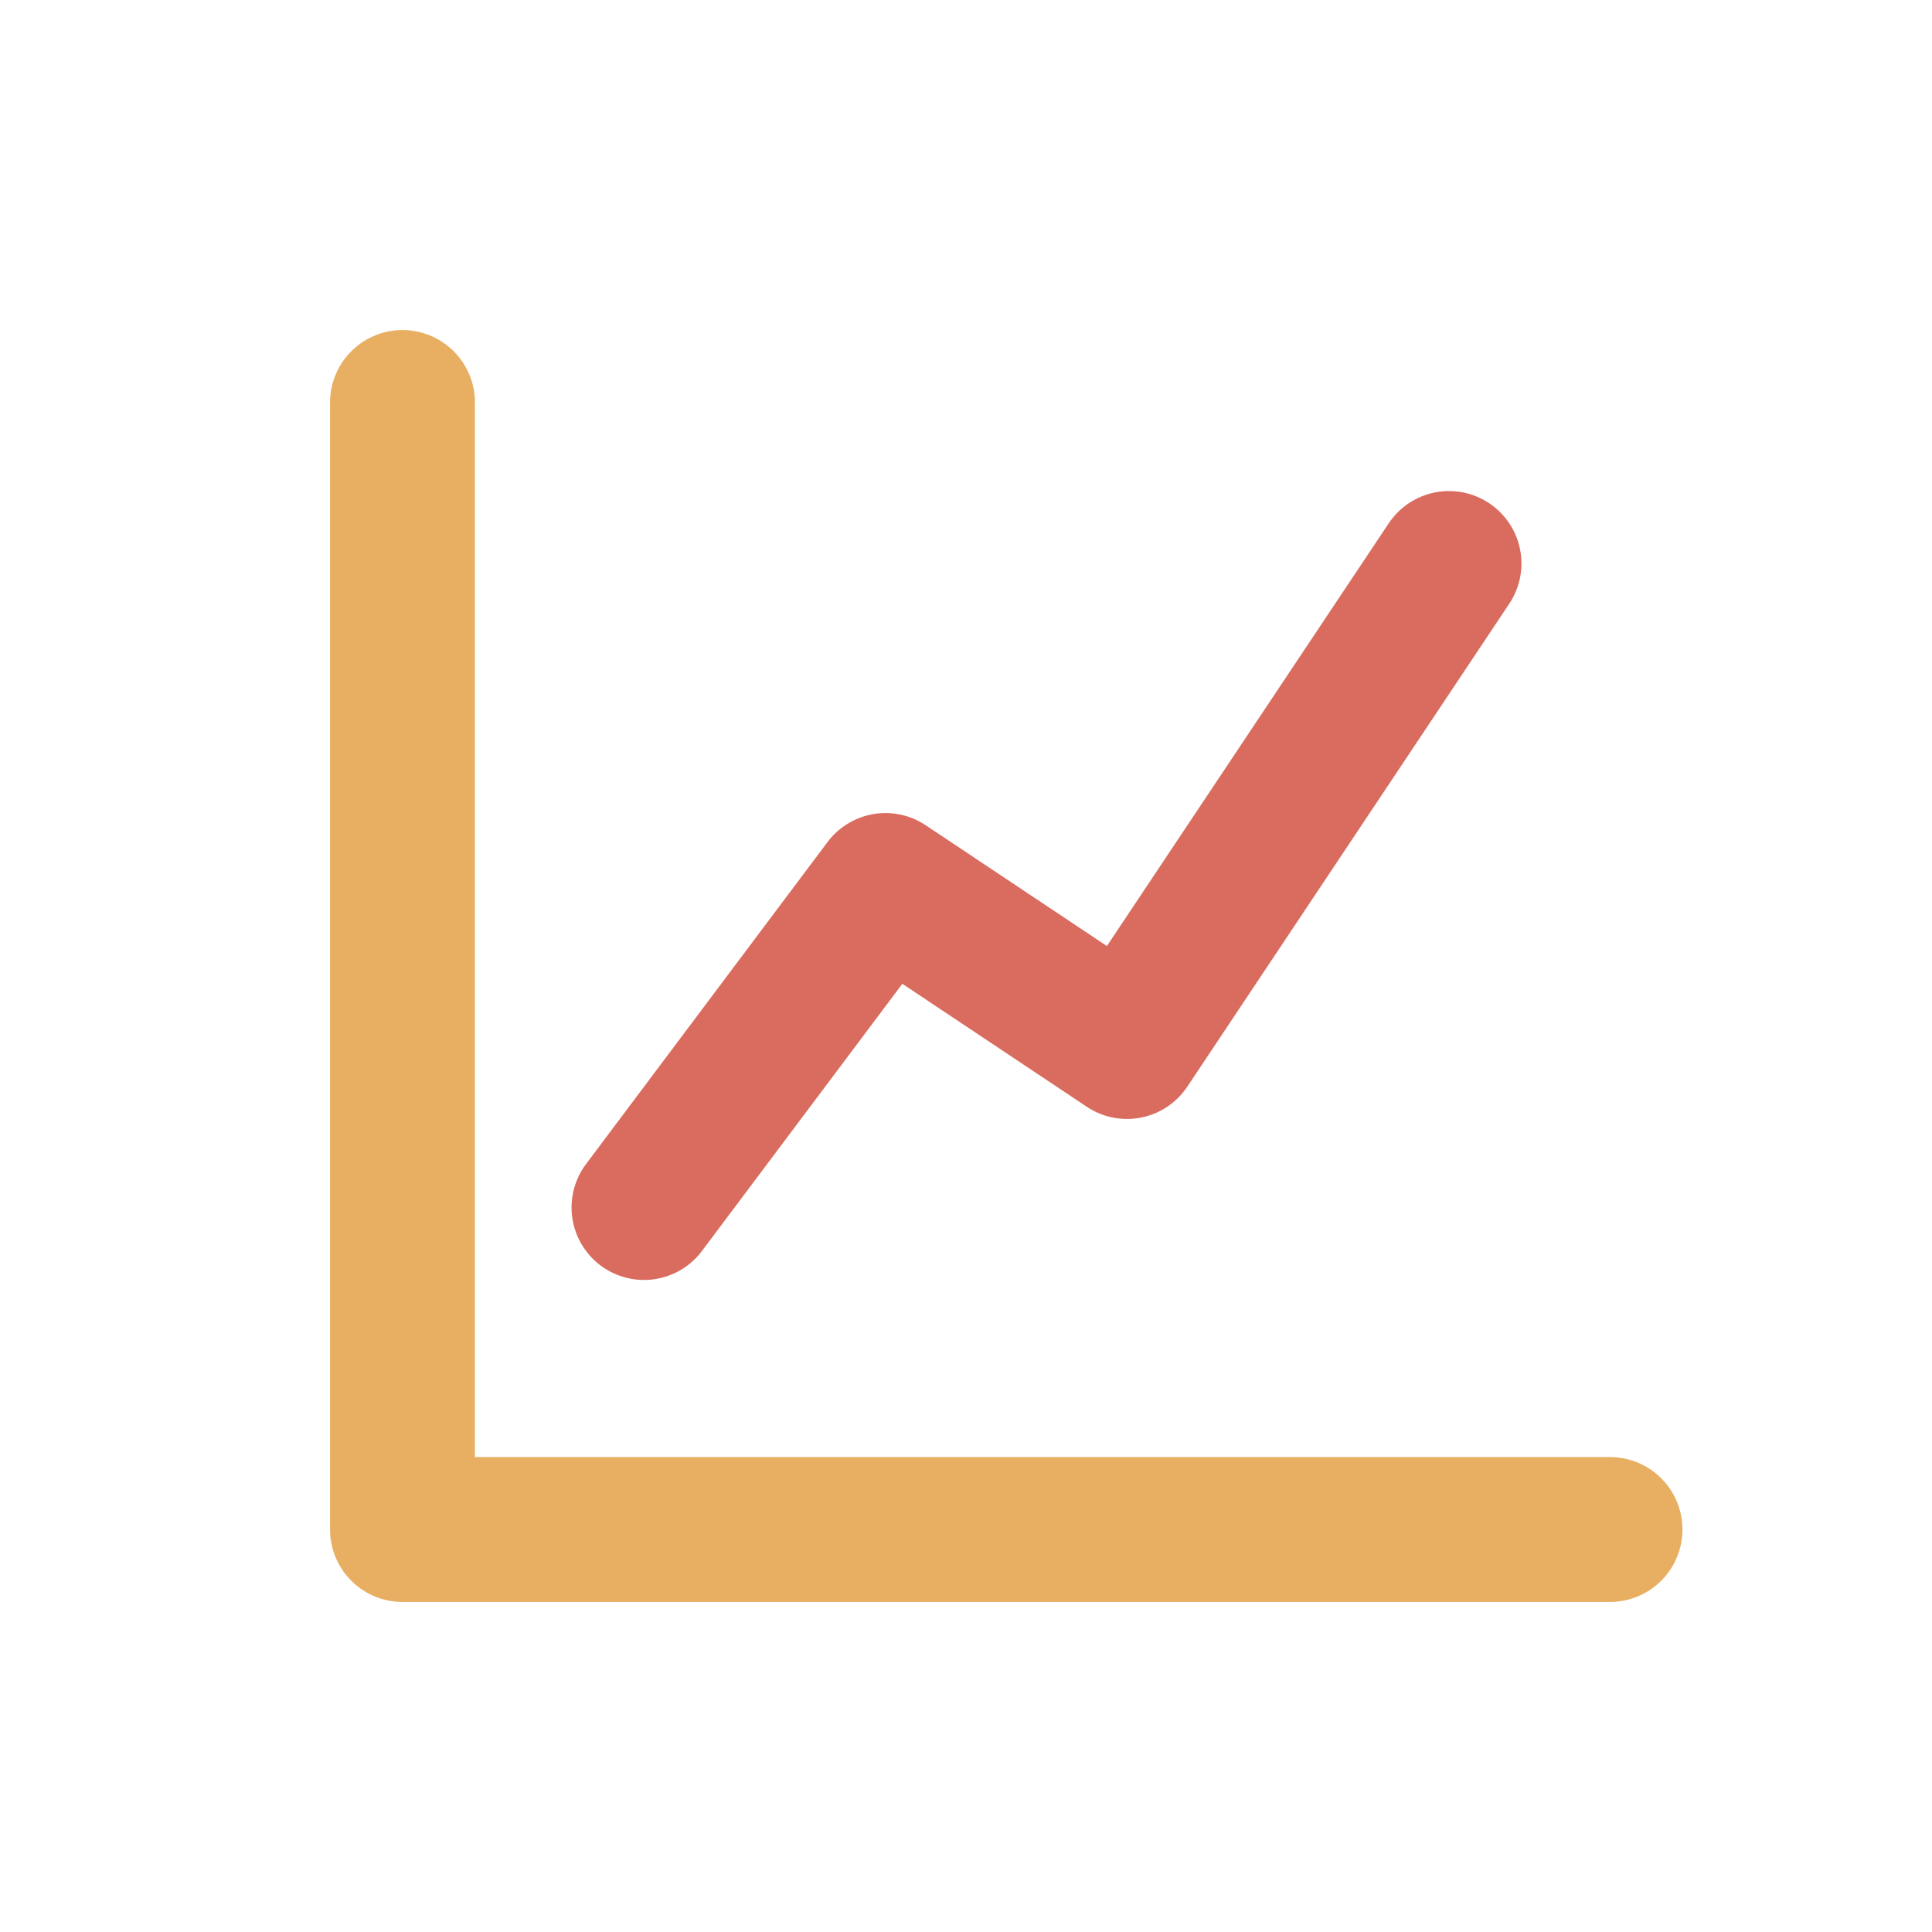
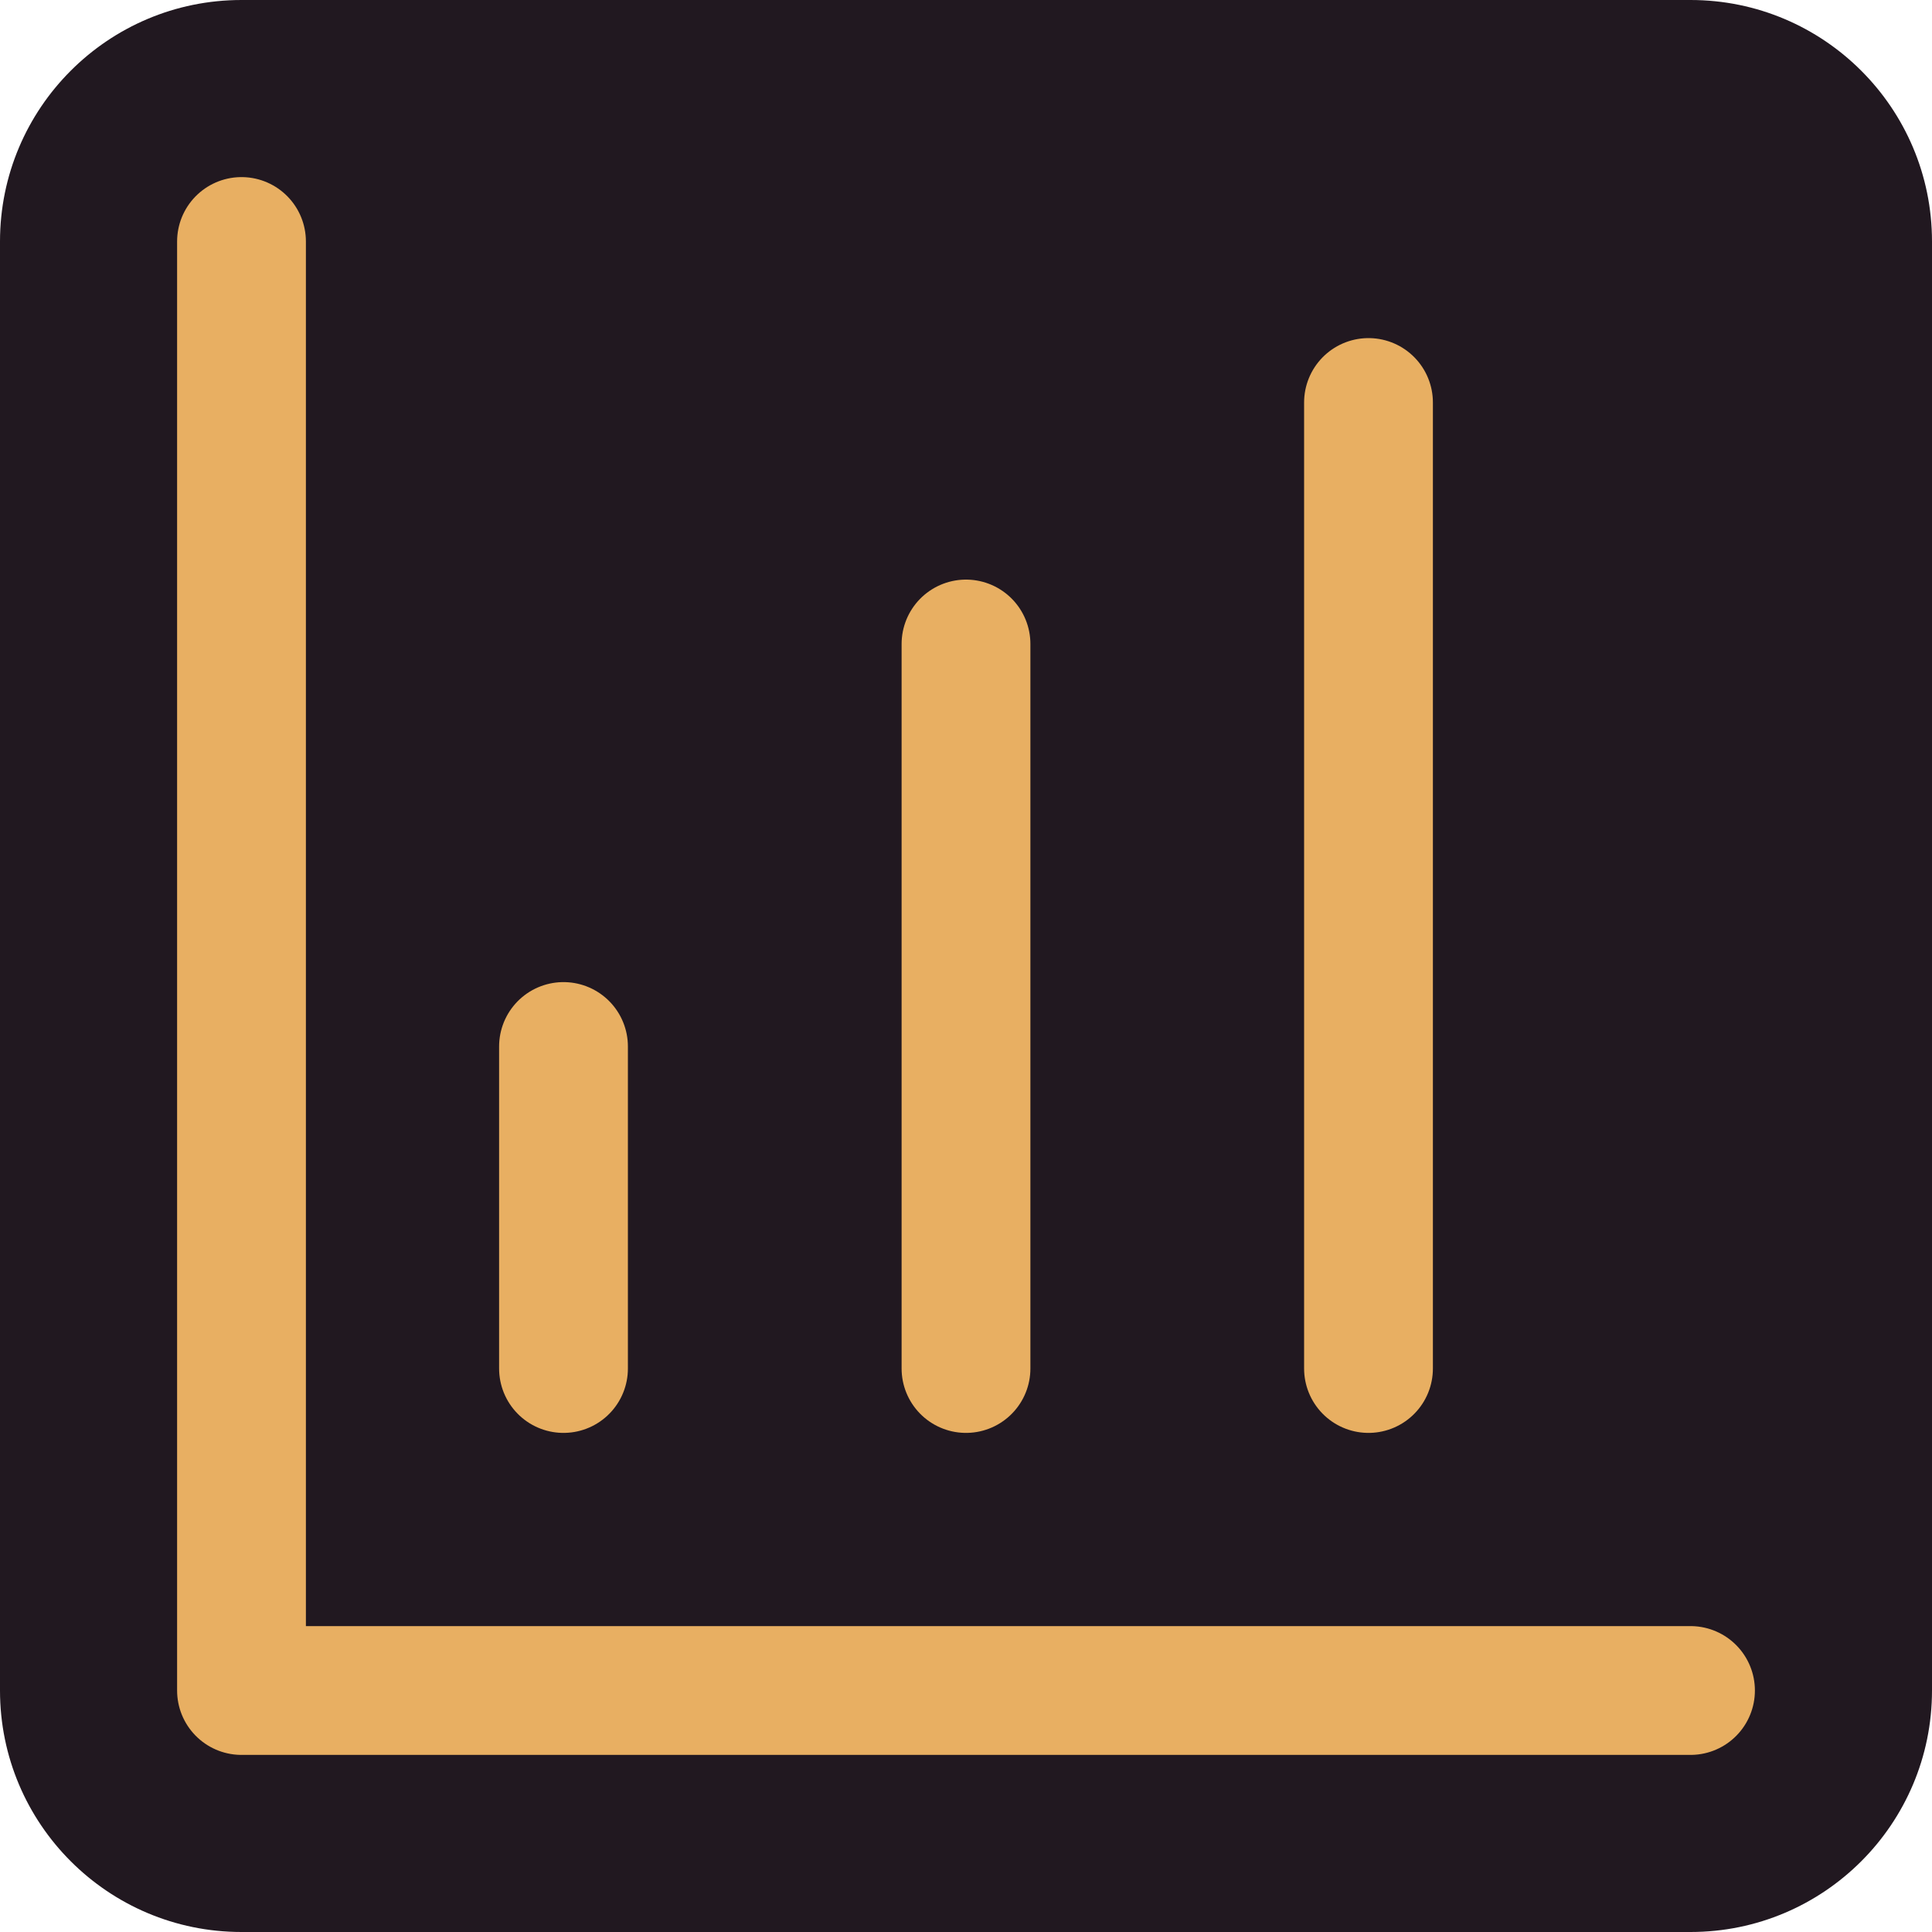
- <svg xmlns="http://www.w3.org/2000/svg" viewBox="0 0 24 24" fill="none">
-   <path d="M5 19V5M5 19h15" stroke="#e8af62" stroke-width="1.8" stroke-linecap="round" />
-   <path d="m8 15 3-4 3 2 4-6" stroke="#d96c5f" stroke-width="1.8" stroke-linecap="round" stroke-linejoin="round" />
+ <svg xmlns="http://www.w3.org/2000/svg" viewBox="0 0 24 24" width="24" height="24">
+   <rect width="24" height="24" rx="3" fill="#211820" />
+   <g fill="none" stroke="#e8af62" stroke-width="1.6" stroke-linecap="round" stroke-linejoin="round">
+     <path d="M3 3v18h18M7 17v-4m5 4V8m5 9V5" />
+   </g>
</svg>
